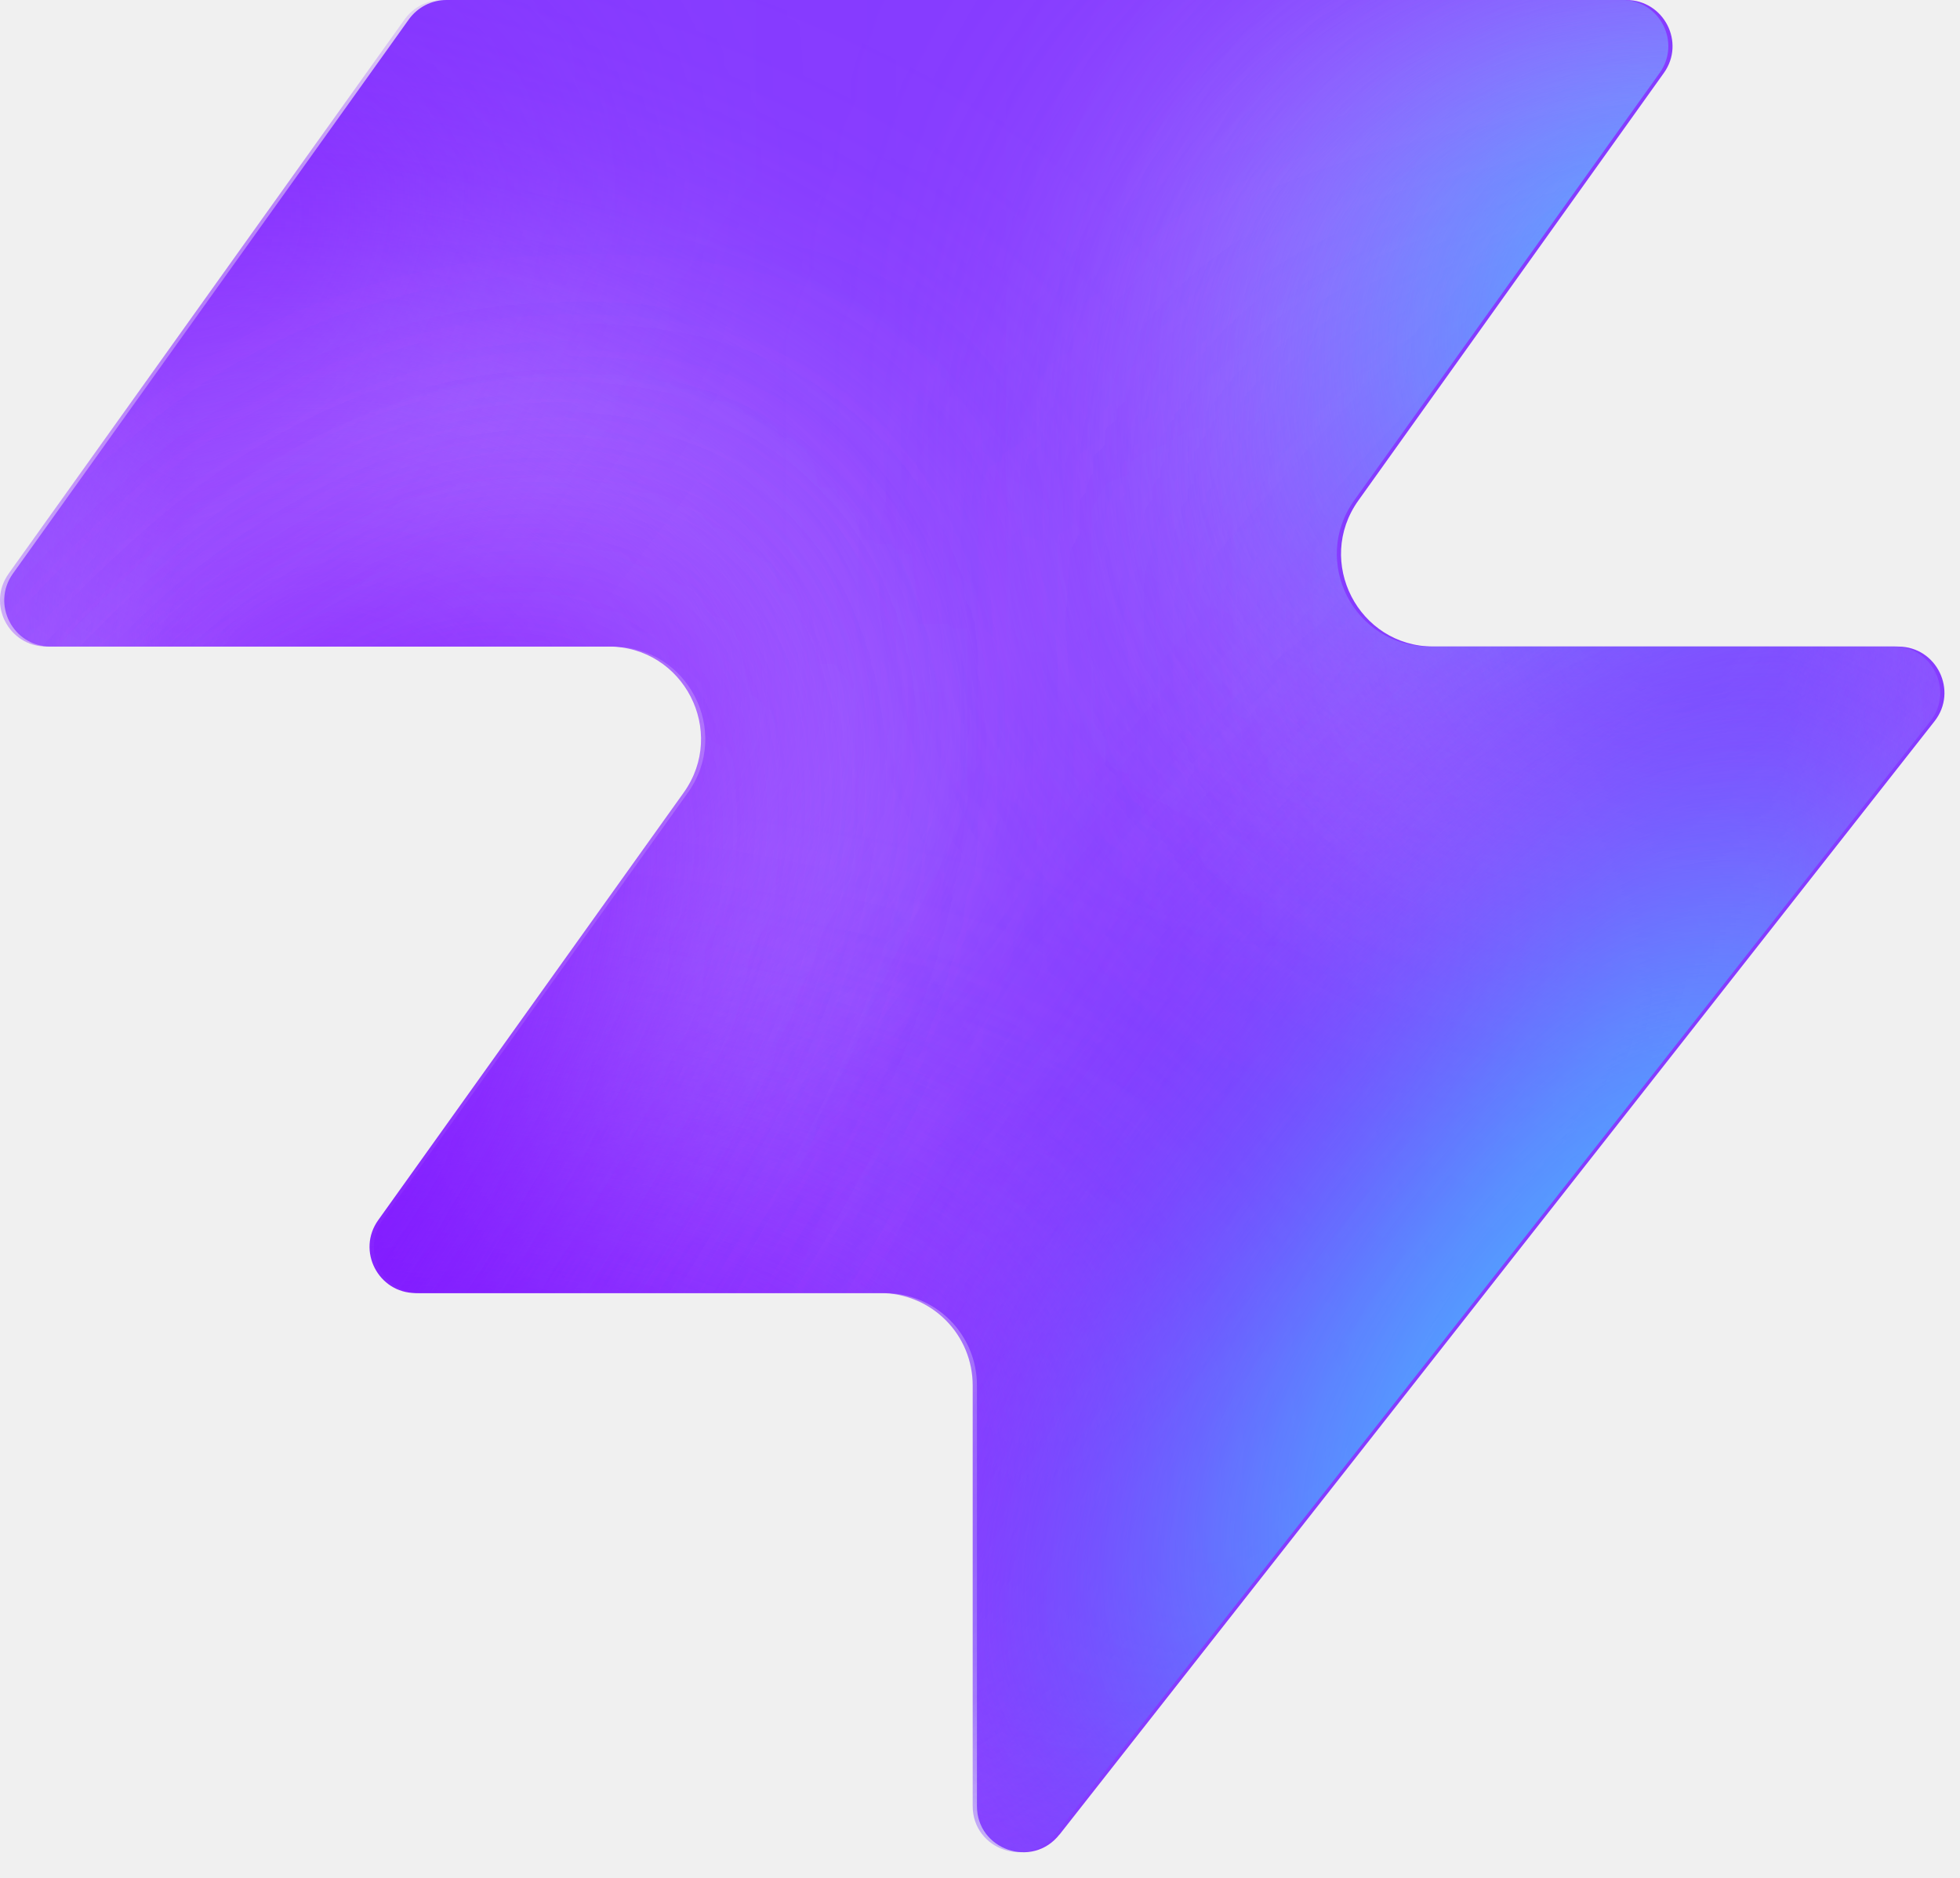
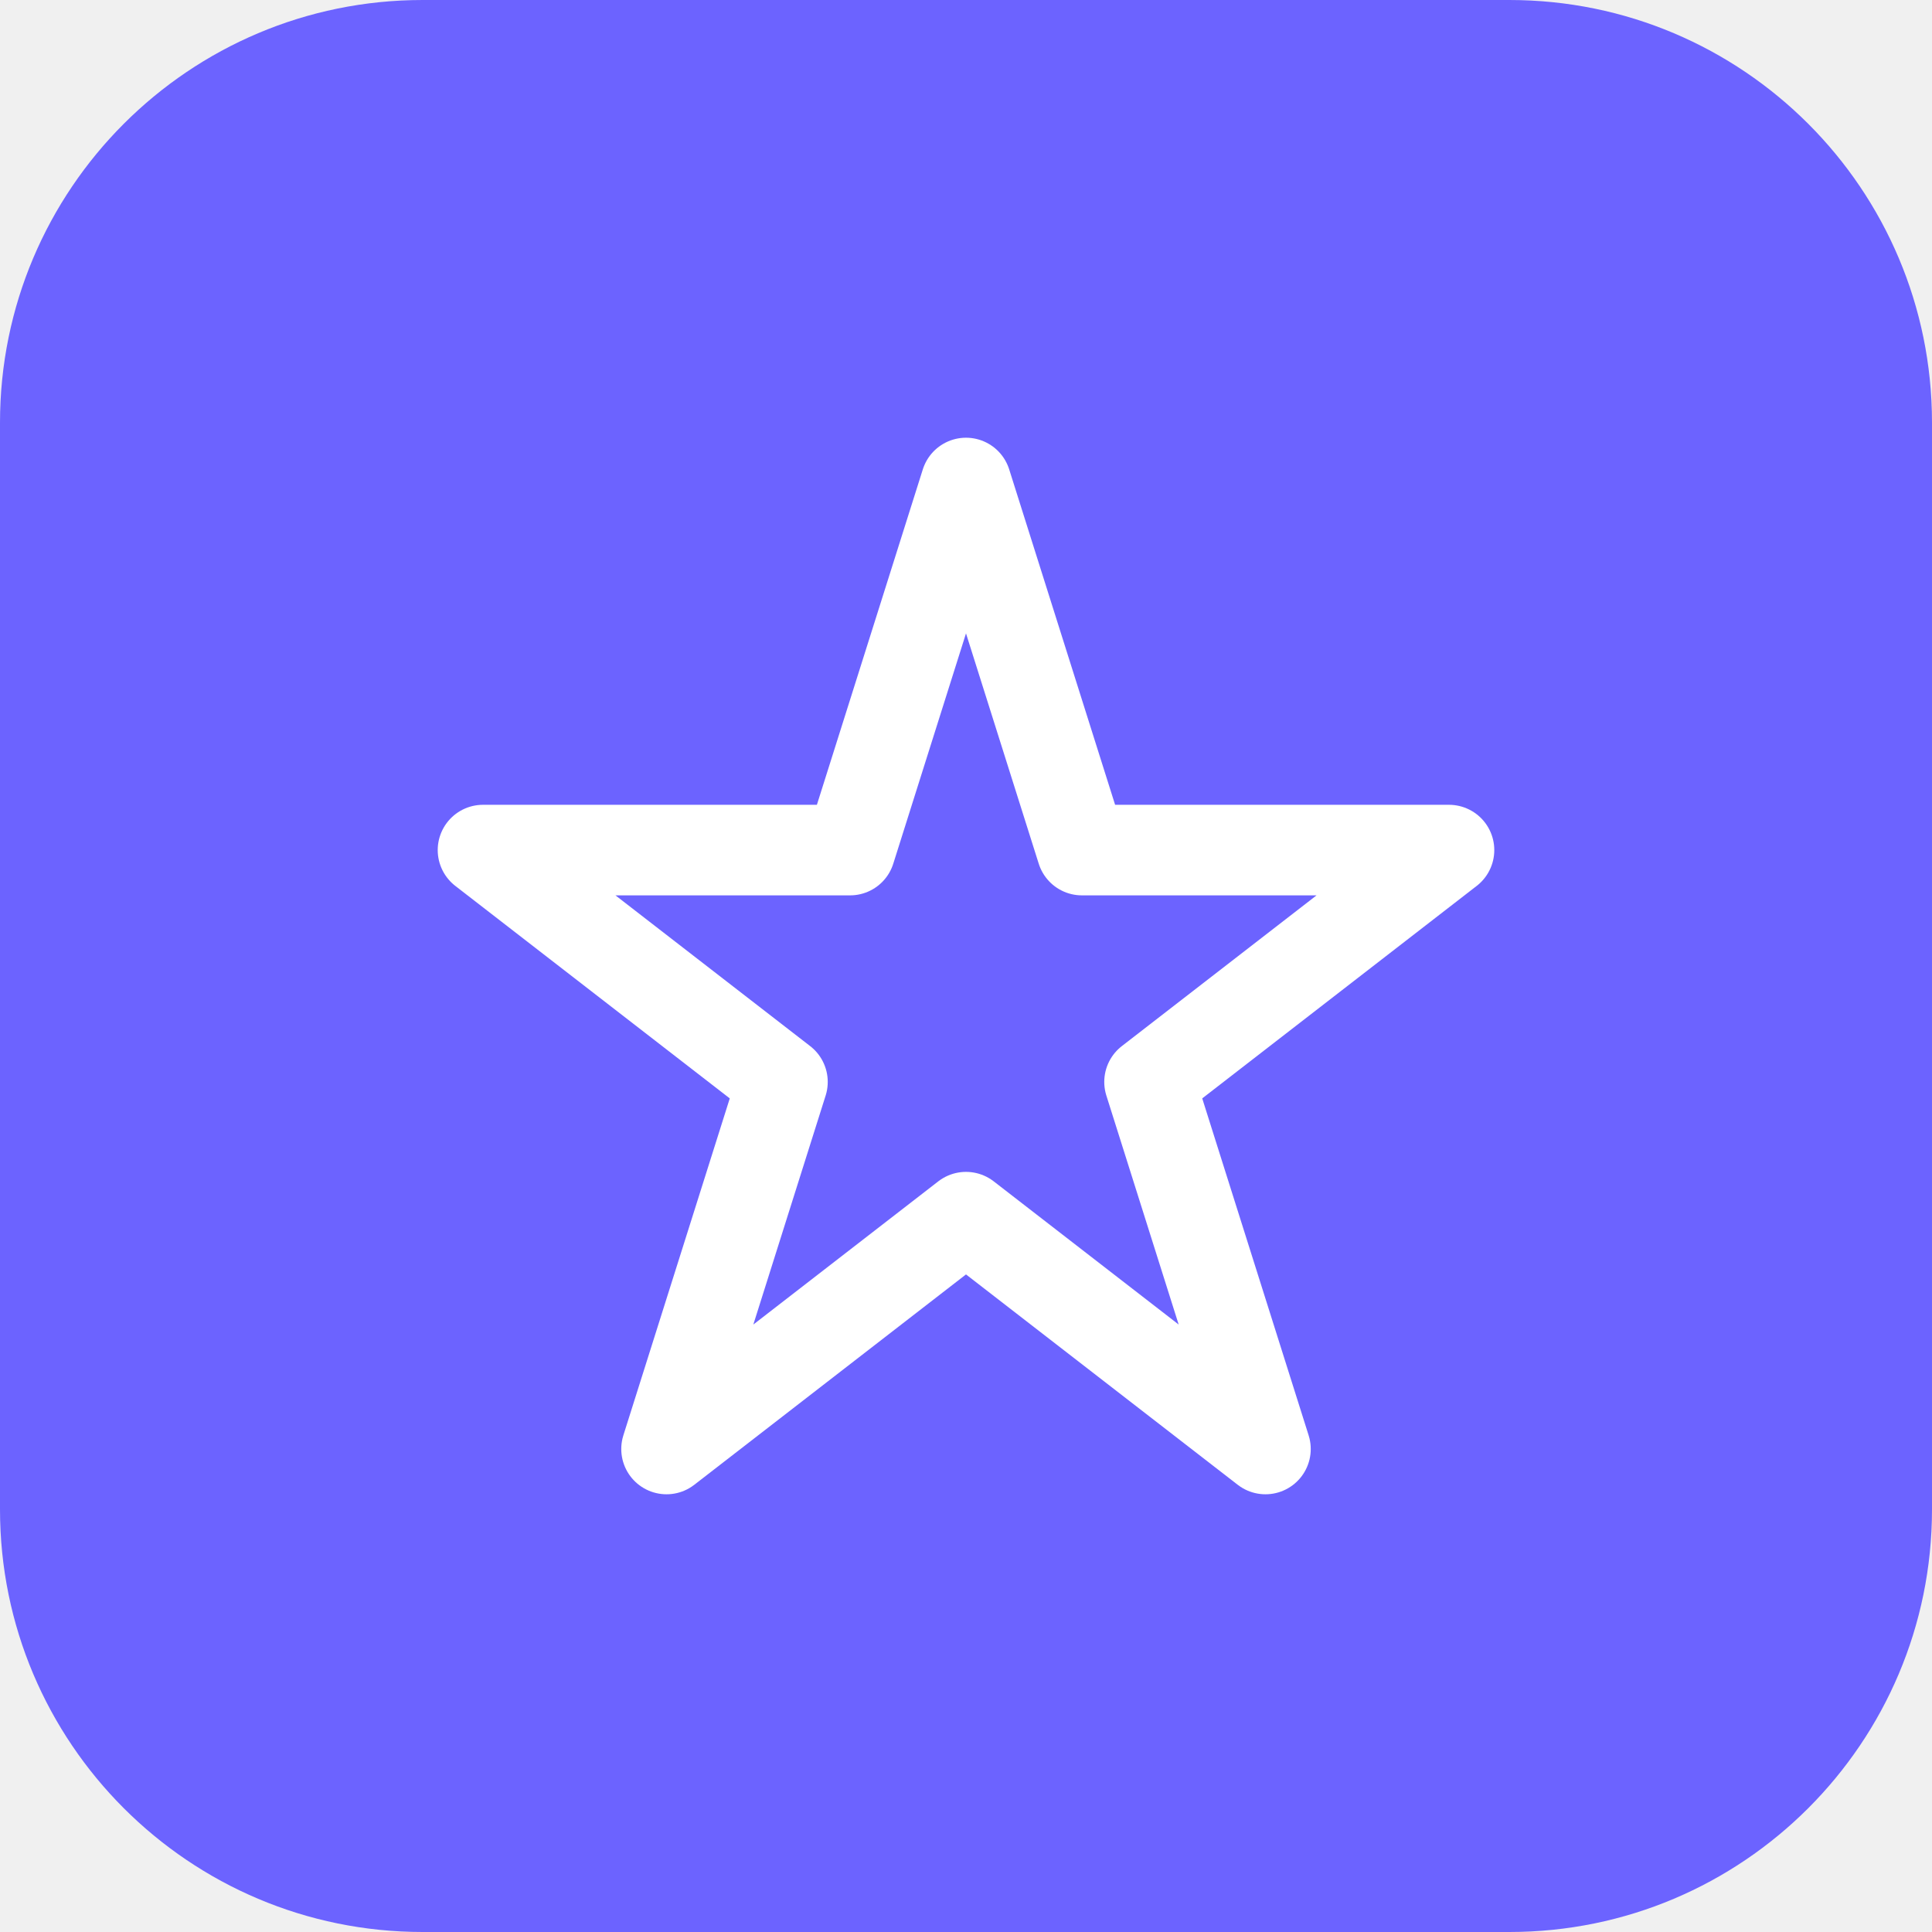
- <svg xmlns="http://www.w3.org/2000/svg" width="48" height="46" fill="none" viewBox="0 0 48 46">
-   <path fill="#863bff" d="M25.946 44.938c-.664.845-2.021.375-2.021-.698V33.937a2.26 2.26 0 0 0-2.262-2.262H10.287c-.92 0-1.456-1.04-.92-1.788l7.48-10.471c1.07-1.497 0-3.578-1.842-3.578H1.237c-.92 0-1.456-1.04-.92-1.788L10.013.474c.214-.297.556-.474.92-.474h28.894c.92 0 1.456 1.04.92 1.788l-7.48 10.471c-1.07 1.498 0 3.579 1.842 3.579h11.377c.943 0 1.473 1.088.89 1.83L25.947 44.94z" style="fill:#863bff;fill:color(display-p3 .525 .23 1);fill-opacity:1" />
-   <mask id="a" width="48" height="46" x="0" y="0" maskUnits="userSpaceOnUse" style="mask-type:alpha">
-     <path fill="#000" d="M25.842 44.938c-.664.844-2.021.375-2.021-.698V33.937a2.26 2.26 0 0 0-2.262-2.262H10.183c-.92 0-1.456-1.04-.92-1.788l7.48-10.471c1.07-1.498 0-3.579-1.842-3.579H1.133c-.92 0-1.456-1.04-.92-1.787L9.91.473c.214-.297.556-.474.92-.474h28.894c.92 0 1.456 1.04.92 1.788l-7.48 10.471c-1.07 1.498 0 3.578 1.842 3.578h11.377c.943 0 1.473 1.088.89 1.832L25.843 44.94z" style="fill:#000;fill-opacity:1" />
-   </mask>
-   <g mask="url(#a)">
-     <g filter="url(#b)">
-       <ellipse cx="5.508" cy="14.704" fill="#ede6ff" rx="5.508" ry="14.704" style="fill:#ede6ff;fill:color(display-p3 .927 .903 1);fill-opacity:1" transform="matrix(.00324 1 1 -.00324 -4.47 31.516)" />
-     </g>
-     <g filter="url(#c)">
-       <ellipse cx="10.399" cy="29.851" fill="#ede6ff" rx="10.399" ry="29.851" style="fill:#ede6ff;fill:color(display-p3 .927 .903 1);fill-opacity:1" transform="matrix(.00324 1 1 -.00324 -39.328 7.883)" />
-     </g>
-     <g filter="url(#d)">
-       <ellipse cx="5.508" cy="30.487" fill="#7e14ff" rx="5.508" ry="30.487" style="fill:#7e14ff;fill:color(display-p3 .492 .077 1);fill-opacity:1" transform="rotate(89.814 -25.913 -14.639)scale(1 -1)" />
-     </g>
-     <g filter="url(#e)">
-       <ellipse cx="5.508" cy="30.599" fill="#7e14ff" rx="5.508" ry="30.599" style="fill:#7e14ff;fill:color(display-p3 .492 .077 1);fill-opacity:1" transform="rotate(89.814 -32.644 -3.334)scale(1 -1)" />
-     </g>
-     <g filter="url(#f)">
-       <ellipse cx="5.508" cy="30.599" fill="#7e14ff" rx="5.508" ry="30.599" style="fill:#7e14ff;fill:color(display-p3 .492 .077 1);fill-opacity:1" transform="matrix(.00324 1 1 -.00324 -34.34 30.47)" />
-     </g>
-     <g filter="url(#g)">
-       <ellipse cx="14.072" cy="22.078" fill="#ede6ff" rx="14.072" ry="22.078" style="fill:#ede6ff;fill:color(display-p3 .927 .903 1);fill-opacity:1" transform="rotate(93.35 24.506 48.493)scale(-1 1)" />
-     </g>
-     <g filter="url(#h)">
-       <ellipse cx="3.47" cy="21.501" fill="#7e14ff" rx="3.47" ry="21.501" style="fill:#7e14ff;fill:color(display-p3 .492 .077 1);fill-opacity:1" transform="rotate(89.009 28.708 47.59)scale(-1 1)" />
-     </g>
-     <g filter="url(#i)">
-       <ellipse cx="3.47" cy="21.501" fill="#7e14ff" rx="3.47" ry="21.501" style="fill:#7e14ff;fill:color(display-p3 .492 .077 1);fill-opacity:1" transform="rotate(89.009 28.708 47.59)scale(-1 1)" />
-     </g>
-     <g filter="url(#j)">
-       <ellipse cx=".387" cy="8.972" fill="#7e14ff" rx="4.407" ry="29.108" style="fill:#7e14ff;fill:color(display-p3 .492 .077 1);fill-opacity:1" transform="rotate(39.51 .387 8.972)" />
-     </g>
-     <g filter="url(#k)">
-       <ellipse cx="47.523" cy="-6.092" fill="#7e14ff" rx="4.407" ry="29.108" style="fill:#7e14ff;fill:color(display-p3 .492 .077 1);fill-opacity:1" transform="rotate(37.892 47.523 -6.092)" />
-     </g>
-     <g filter="url(#l)">
-       <ellipse cx="41.412" cy="6.333" fill="#47bfff" rx="5.971" ry="9.665" style="fill:#47bfff;fill:color(display-p3 .28 .748 1);fill-opacity:1" transform="rotate(37.892 41.412 6.333)" />
-     </g>
-     <g filter="url(#m)">
-       <ellipse cx="-1.879" cy="38.332" fill="#7e14ff" rx="4.407" ry="29.108" style="fill:#7e14ff;fill:color(display-p3 .492 .077 1);fill-opacity:1" transform="rotate(37.892 -1.88 38.332)" />
-     </g>
-     <g filter="url(#n)">
-       <ellipse cx="-1.879" cy="38.332" fill="#7e14ff" rx="4.407" ry="29.108" style="fill:#7e14ff;fill:color(display-p3 .492 .077 1);fill-opacity:1" transform="rotate(37.892 -1.88 38.332)" />
-     </g>
-     <g filter="url(#o)">
-       <ellipse cx="35.651" cy="29.907" fill="#7e14ff" rx="4.407" ry="29.108" style="fill:#7e14ff;fill:color(display-p3 .492 .077 1);fill-opacity:1" transform="rotate(37.892 35.651 29.907)" />
-     </g>
-     <g filter="url(#p)">
-       <ellipse cx="38.418" cy="32.4" fill="#47bfff" rx="5.971" ry="15.297" style="fill:#47bfff;fill:color(display-p3 .28 .748 1);fill-opacity:1" transform="rotate(37.892 38.418 32.4)" />
-     </g>
-   </g>
-   <defs>
-     <filter id="b" width="60.045" height="41.654" x="-19.77" y="16.149" color-interpolation-filters="sRGB" filterUnits="userSpaceOnUse">
-       <feFlood flood-opacity="0" result="BackgroundImageFix" />
-       <feBlend in="SourceGraphic" in2="BackgroundImageFix" result="shape" />
-       <feGaussianBlur result="effect1_foregroundBlur_2002_17158" stdDeviation="7.659" />
-     </filter>
-     <filter id="c" width="90.34" height="51.437" x="-54.613" y="-7.533" color-interpolation-filters="sRGB" filterUnits="userSpaceOnUse">
-       <feFlood flood-opacity="0" result="BackgroundImageFix" />
-       <feBlend in="SourceGraphic" in2="BackgroundImageFix" result="shape" />
-       <feGaussianBlur result="effect1_foregroundBlur_2002_17158" stdDeviation="7.659" />
-     </filter>
-     <filter id="d" width="79.355" height="29.4" x="-49.64" y="2.03" color-interpolation-filters="sRGB" filterUnits="userSpaceOnUse">
-       <feFlood flood-opacity="0" result="BackgroundImageFix" />
-       <feBlend in="SourceGraphic" in2="BackgroundImageFix" result="shape" />
-       <feGaussianBlur result="effect1_foregroundBlur_2002_17158" stdDeviation="4.596" />
-     </filter>
-     <filter id="e" width="79.579" height="29.4" x="-45.045" y="20.029" color-interpolation-filters="sRGB" filterUnits="userSpaceOnUse">
-       <feFlood flood-opacity="0" result="BackgroundImageFix" />
-       <feBlend in="SourceGraphic" in2="BackgroundImageFix" result="shape" />
-       <feGaussianBlur result="effect1_foregroundBlur_2002_17158" stdDeviation="4.596" />
-     </filter>
-     <filter id="f" width="79.579" height="29.4" x="-43.513" y="21.178" color-interpolation-filters="sRGB" filterUnits="userSpaceOnUse">
-       <feFlood flood-opacity="0" result="BackgroundImageFix" />
-       <feBlend in="SourceGraphic" in2="BackgroundImageFix" result="shape" />
-       <feGaussianBlur result="effect1_foregroundBlur_2002_17158" stdDeviation="4.596" />
-     </filter>
-     <filter id="g" width="74.749" height="58.852" x="15.756" y="-17.901" color-interpolation-filters="sRGB" filterUnits="userSpaceOnUse">
-       <feFlood flood-opacity="0" result="BackgroundImageFix" />
-       <feBlend in="SourceGraphic" in2="BackgroundImageFix" result="shape" />
-       <feGaussianBlur result="effect1_foregroundBlur_2002_17158" stdDeviation="7.659" />
-     </filter>
-     <filter id="h" width="61.377" height="25.362" x="23.548" y="2.284" color-interpolation-filters="sRGB" filterUnits="userSpaceOnUse">
-       <feFlood flood-opacity="0" result="BackgroundImageFix" />
-       <feBlend in="SourceGraphic" in2="BackgroundImageFix" result="shape" />
-       <feGaussianBlur result="effect1_foregroundBlur_2002_17158" stdDeviation="4.596" />
-     </filter>
-     <filter id="i" width="61.377" height="25.362" x="23.548" y="2.284" color-interpolation-filters="sRGB" filterUnits="userSpaceOnUse">
-       <feFlood flood-opacity="0" result="BackgroundImageFix" />
-       <feBlend in="SourceGraphic" in2="BackgroundImageFix" result="shape" />
-       <feGaussianBlur result="effect1_foregroundBlur_2002_17158" stdDeviation="4.596" />
-     </filter>
-     <filter id="j" width="56.045" height="63.649" x="-27.636" y="-22.853" color-interpolation-filters="sRGB" filterUnits="userSpaceOnUse">
-       <feFlood flood-opacity="0" result="BackgroundImageFix" />
-       <feBlend in="SourceGraphic" in2="BackgroundImageFix" result="shape" />
-       <feGaussianBlur result="effect1_foregroundBlur_2002_17158" stdDeviation="4.596" />
-     </filter>
-     <filter id="k" width="54.814" height="64.646" x="20.116" y="-38.415" color-interpolation-filters="sRGB" filterUnits="userSpaceOnUse">
-       <feFlood flood-opacity="0" result="BackgroundImageFix" />
-       <feBlend in="SourceGraphic" in2="BackgroundImageFix" result="shape" />
-       <feGaussianBlur result="effect1_foregroundBlur_2002_17158" stdDeviation="4.596" />
-     </filter>
-     <filter id="l" width="33.541" height="35.313" x="24.641" y="-11.323" color-interpolation-filters="sRGB" filterUnits="userSpaceOnUse">
-       <feFlood flood-opacity="0" result="BackgroundImageFix" />
-       <feBlend in="SourceGraphic" in2="BackgroundImageFix" result="shape" />
-       <feGaussianBlur result="effect1_foregroundBlur_2002_17158" stdDeviation="4.596" />
-     </filter>
-     <filter id="m" width="54.814" height="64.646" x="-29.286" y="6.009" color-interpolation-filters="sRGB" filterUnits="userSpaceOnUse">
-       <feFlood flood-opacity="0" result="BackgroundImageFix" />
-       <feBlend in="SourceGraphic" in2="BackgroundImageFix" result="shape" />
-       <feGaussianBlur result="effect1_foregroundBlur_2002_17158" stdDeviation="4.596" />
-     </filter>
-     <filter id="n" width="54.814" height="64.646" x="-29.286" y="6.009" color-interpolation-filters="sRGB" filterUnits="userSpaceOnUse">
-       <feFlood flood-opacity="0" result="BackgroundImageFix" />
-       <feBlend in="SourceGraphic" in2="BackgroundImageFix" result="shape" />
-       <feGaussianBlur result="effect1_foregroundBlur_2002_17158" stdDeviation="4.596" />
-     </filter>
-     <filter id="o" width="54.814" height="64.646" x="8.244" y="-2.416" color-interpolation-filters="sRGB" filterUnits="userSpaceOnUse">
-       <feFlood flood-opacity="0" result="BackgroundImageFix" />
-       <feBlend in="SourceGraphic" in2="BackgroundImageFix" result="shape" />
-       <feGaussianBlur result="effect1_foregroundBlur_2002_17158" stdDeviation="4.596" />
-     </filter>
-     <filter id="p" width="39.409" height="43.623" x="18.713" y="10.588" color-interpolation-filters="sRGB" filterUnits="userSpaceOnUse">
-       <feFlood flood-opacity="0" result="BackgroundImageFix" />
-       <feBlend in="SourceGraphic" in2="BackgroundImageFix" result="shape" />
-       <feGaussianBlur result="effect1_foregroundBlur_2002_17158" stdDeviation="4.596" />
-     </filter>
-   </defs>
+ <svg xmlns="http://www.w3.org/2000/svg" width="64" height="64" viewBox="0 0 64 64">
+   <rect width="64" height="64" rx="14" fill="#6C63FF" />
+   <path d="M32 16l3.84 12.16H48l-9.92 7.68L41.92 48 32 40.32 22.08 48l3.84-12.16L16 28.16h12.16L32 16z" fill="none" stroke="#fff" stroke-width="3" stroke-linejoin="round" />
</svg>
